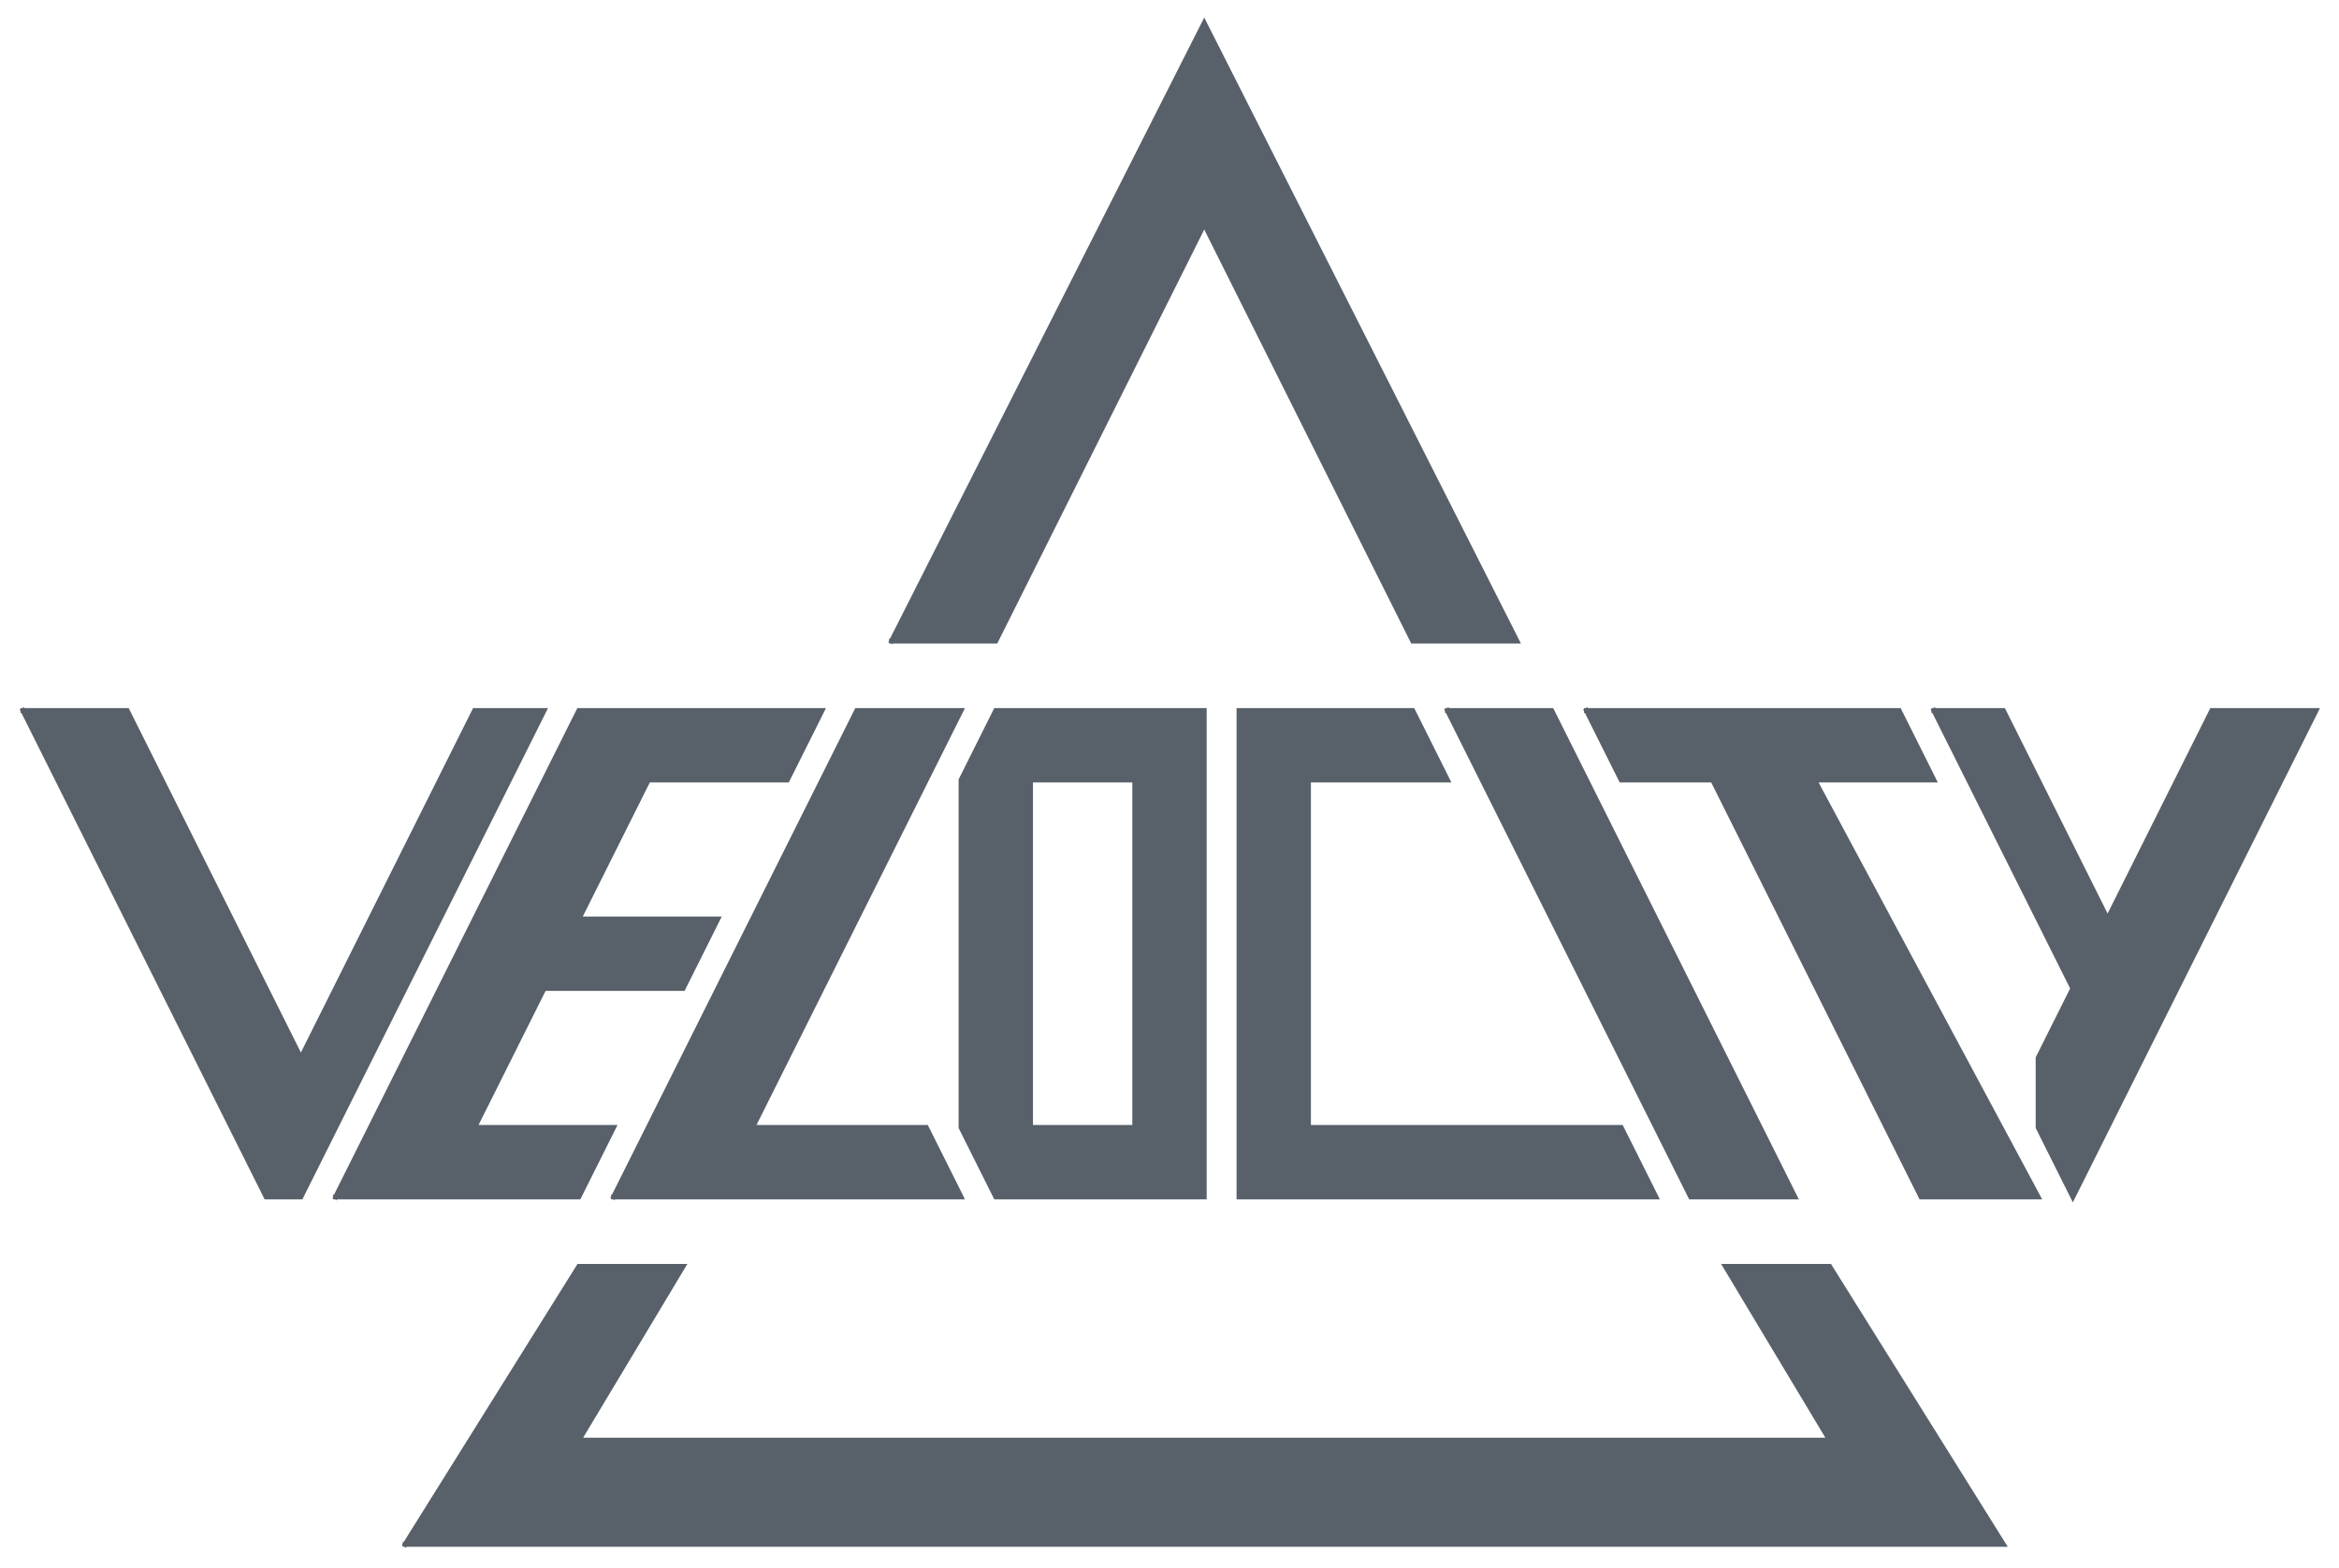
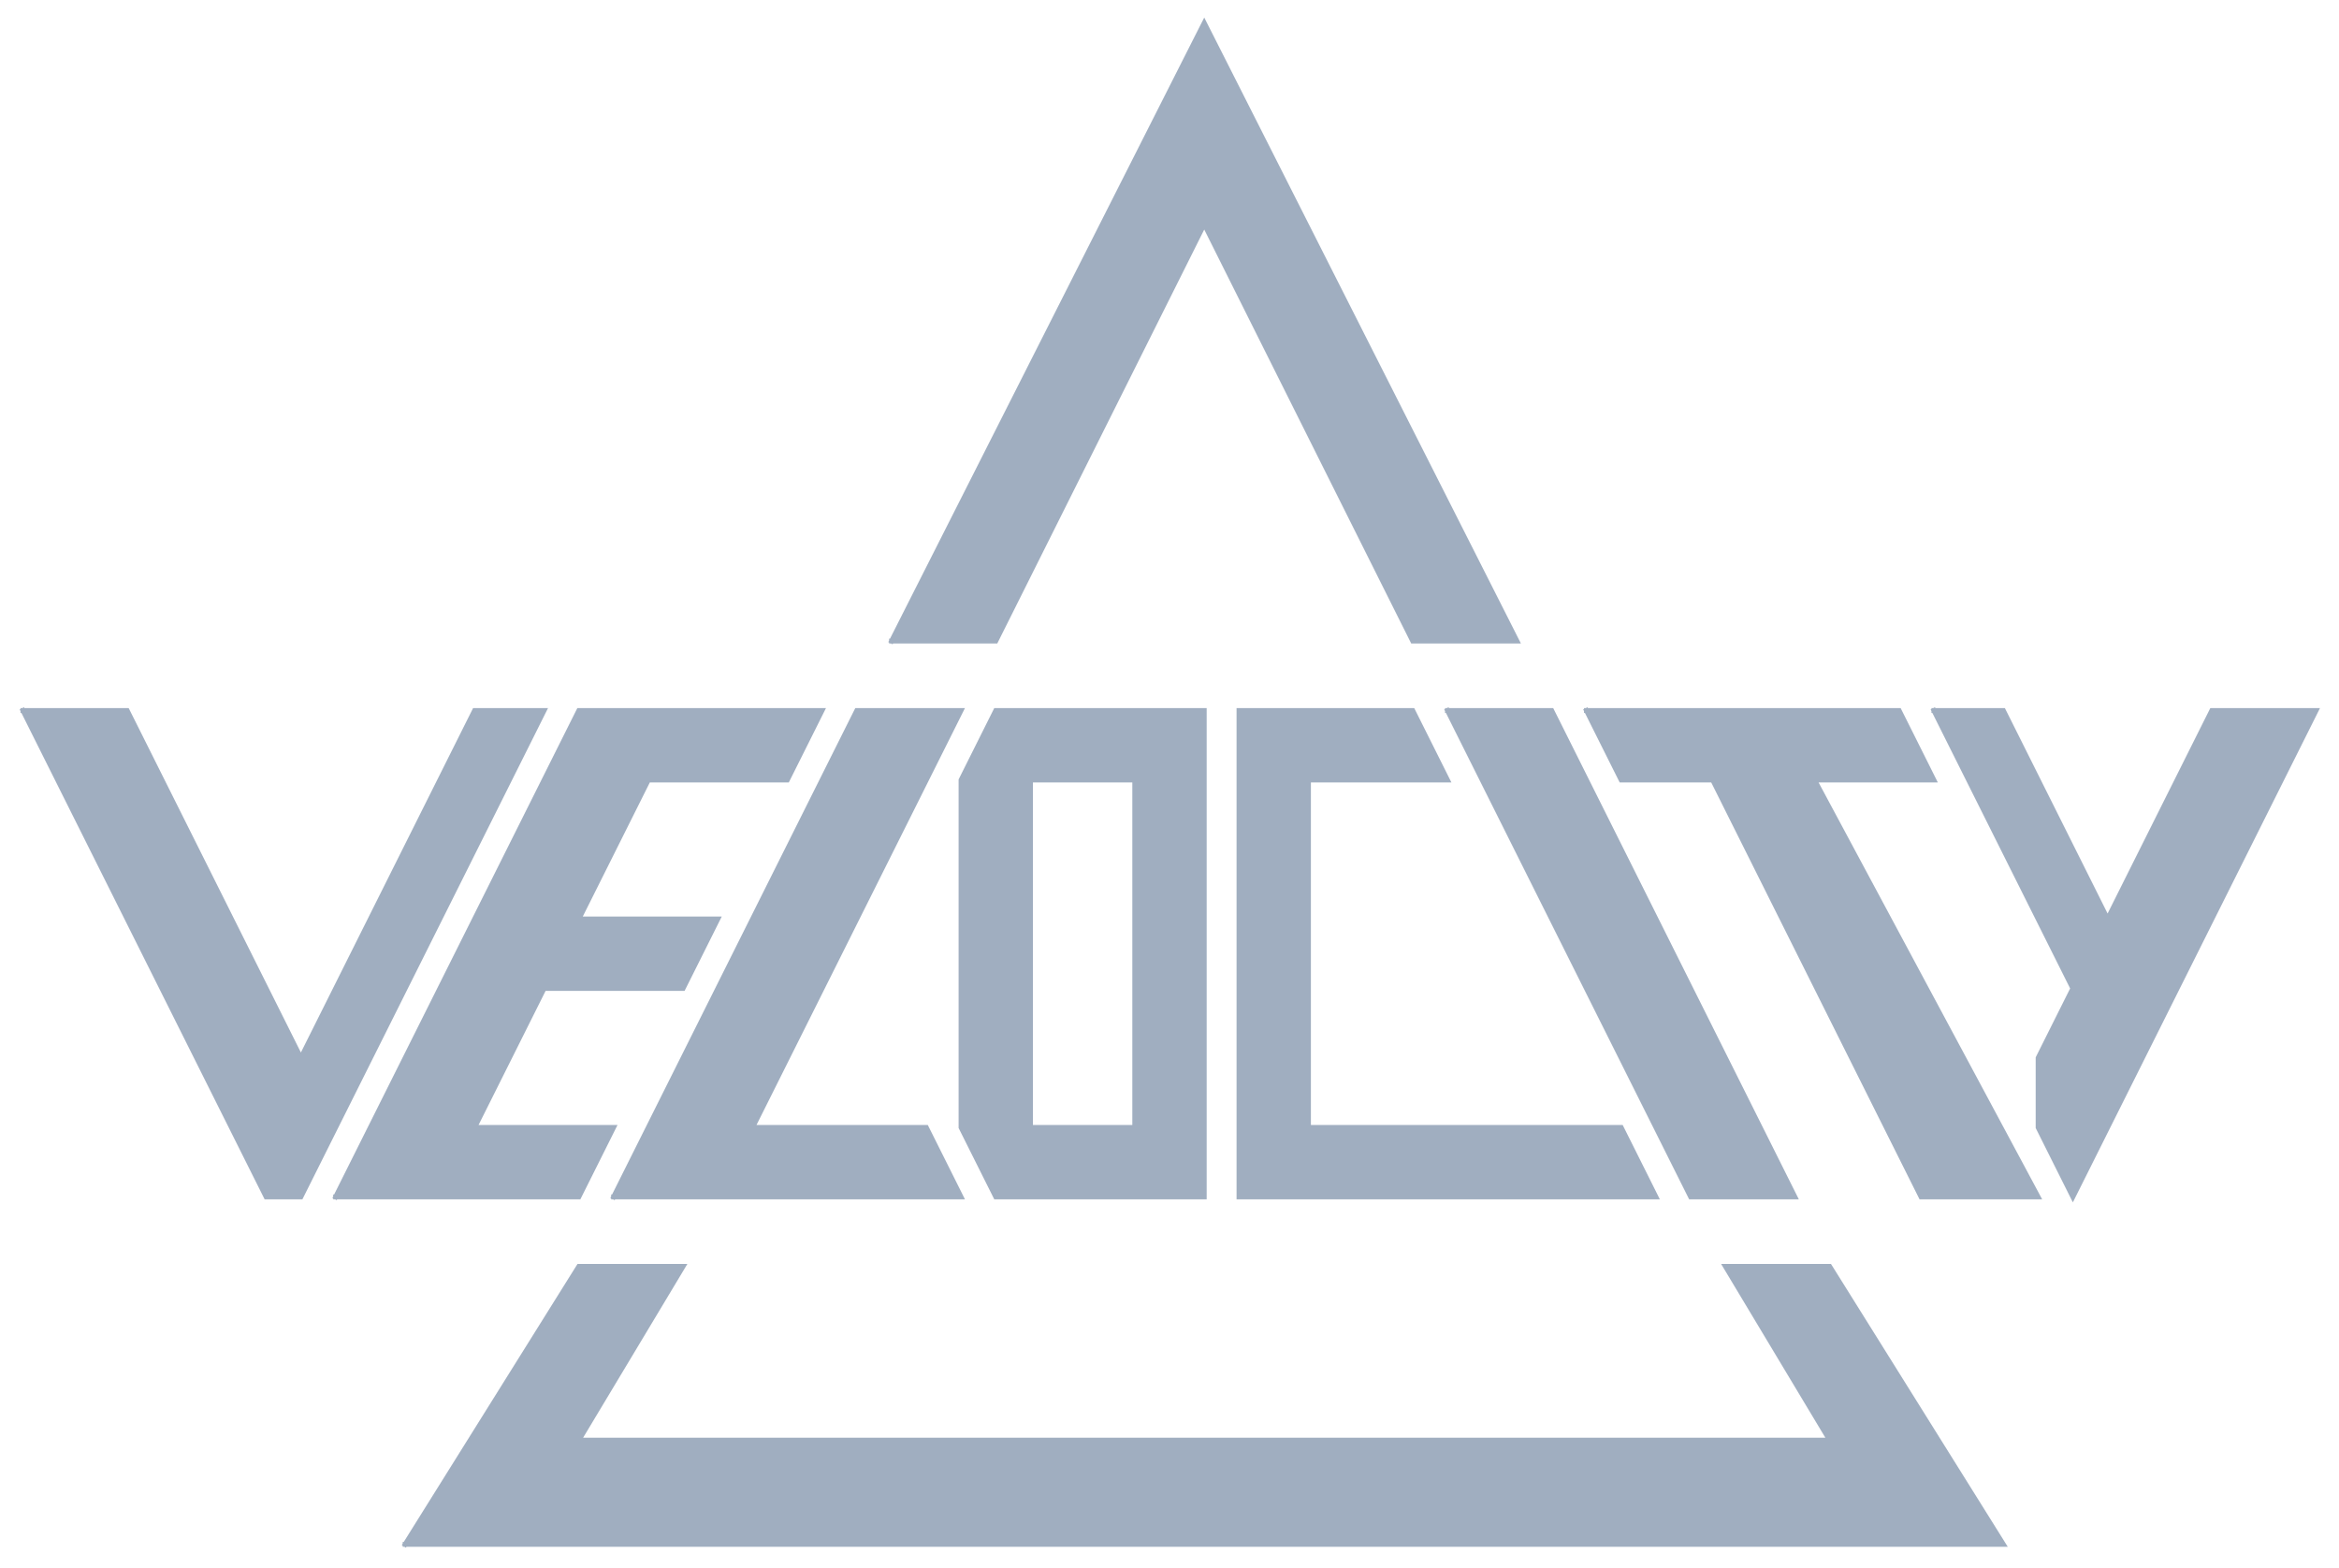
<svg xmlns="http://www.w3.org/2000/svg" width="336.6mm" height="225.551mm" viewBox="0 0 336.6 225.551" version="1.1">
-   <g id="Part__Part2DObjectPython" transform="translate(13.3,222.2513) scale(1,-1)" style="fill-opacity:1;fill-rule:evenodd;fill:#586069">
-     <path id="Part__Part2DObjectPython_w0000" d="M 45.0 0.0 L 70.0 40.0 L 85.0 40.0 L 70.0 15.0 L 250.0 15.0 L 235.0 40.0 L 250.0 40.0 L 275.0 0.0 L 45.0 0.0 " stroke="#586069" stroke-width="0.7 px" style="stroke-width:0.7;stroke-miterlimit:4;stroke-dasharray:none;stroke-linecap:square;fill:#586069;fill-opacity:1;fill-rule: evenodd" />
-     <path id="Part__Part2DObjectPython_w0001" d="M -10.0 120.0 L 25.0 50.0 L 30.0 50.0 L 65.0 120.0 L 55.0 120.0 L 30 70.0 L 5.0 120.0 L -10.0 120.0 " stroke="#586069" stroke-width="0.7 px" style="stroke-width:0.7;stroke-miterlimit:4;stroke-dasharray:none;stroke-linecap:square;fill:#586069;fill-opacity:1;fill-rule: evenodd" />
-     <path id="Part__Part2DObjectPython_w0002" d="M 35.0 50.0 L 70.0 120.0 L 105.0 120.0 L 100.0 110.0 L 80.0 110.0 L 70.0 90.0 L 90.0 90.0 L 85.0 80.0 L 65.0 80.0 L 55.0 60.0 L 75.0 60.0 L 70.0 50.0 L 35.0 50.0 " stroke="#586069" stroke-width="0.7 px" style="stroke-width:0.7;stroke-miterlimit:4;stroke-dasharray:none;stroke-linecap:square;fill:#586069;fill-opacity:1;fill-rule: evenodd" />
-     <path id="Part__Part2DObjectPython_w0003" d="M 75.0 50.0 L 110.0 120.0 L 125.0 120.0 L 95.0 60.0 L 120.0 60.0 L 125.0 50.0 L 75.0 50.0 " stroke="#586069" stroke-width="0.7 px" style="stroke-width:0.7;stroke-miterlimit:4;stroke-dasharray:none;stroke-linecap:square;fill:#586069;fill-opacity:1;fill-rule: evenodd" />
-     <path id="Part__Part2DObjectPython_w0004" d="M 130.0 50.0 L 125.0 60.0 L 125.0 110.0 L 130.0 120.0 L 160.0 120.0 L 160.0 50.0 L 130.0 50.0 Z M 135.0 60.0 L 150.0 60.0 L 150.0 110.0 L 135.0 110.0 Z" stroke="#586069" stroke-width="0.7 px" style="stroke-width:0.7;stroke-miterlimit:4;stroke-dasharray:none;stroke-linecap:square;fill:#586069;fill-opacity:1;fill-rule:evenodd" />
-     <path id="Part__Part2DObjectPython_w0006" d="M 165.0 120.0 L 165.0 50.0 L 225.0 50.0 L 220.0 60.0 L 175.0 60.0 L 175.0 110.0 L 195.0 110.0 L 190.0 120.0 L 165.0 120.0 " stroke="#586069" stroke-width="0.7 px" style="stroke-width:0.7;stroke-miterlimit:4;stroke-dasharray:none;stroke-linecap:square;fill:#586069;fill-opacity:1;fill-rule: evenodd" />
-     <path id="Part__Part2DObjectPython_w0007" d="M 115.0 130.0 L 160.0 218.951 L 205.0 130.0 L 190.0 130.0 L 160.0 190.0 L 130.0 130.0 L 115.0 130.0 " stroke="#586069" stroke-width="0.7 px" style="stroke-width:0.7;stroke-miterlimit:4;stroke-dasharray:none;stroke-linecap:square;fill:#586069;fill-opacity:1;fill-rule: evenodd" />
-     <path id="Part__Part2DObjectPython_w0008" d="M 195.0 120.0 L 230.0 50.0 L 245.0 50.0 L 210.0 120.0 L 195.0 120.0 " stroke="#586069" stroke-width="0.7 px" style="stroke-width:0.7;stroke-miterlimit:4;stroke-dasharray:none;stroke-linecap:square;fill:#586069;fill-opacity:1;fill-rule: evenodd" />
-     <path id="Part__Part2DObjectPython_w0009" d="M 215.0 120.0 L 220.0 110.0 L 233.172 110.0 L 263.154 50.0 L 280.0 50.0 L 247.821 110.0 L 265.0 110.0 L 260.0 120.0 L 215.0 120.0 " stroke="#586069" stroke-width="0.7 px" style="stroke-width:0.7;stroke-miterlimit:4;stroke-dasharray:none;stroke-linecap:square;fill:#586069;fill-opacity:1;fill-rule: evenodd" />
-     <path id="Part__Part2DObjectPython_w0010" d="M 265.0 120.0 L 285.0 80.0 L 280.0 70.0 L 280.0 60.0 L 285.0 50.0 L 320.0 120.0 L 305.0 120.0 L 290.0 90.0 L 275.0 120.0 L 265.0 120.0 " stroke="#586069" stroke-width="0.7 px" style="stroke-width:0.7;stroke-miterlimit:4;stroke-dasharray:none;stroke-linecap:square;fill:#586069;fill-opacity:1;fill-rule: evenodd" />
+   <g id="Part__Part2DObjectPython" transform="translate(13.3,222.2513) scale(1,-1)" style="fill-opacity:1;fill-rule:evenodd;fill:#a0aec0">
+     <path id="Part__Part2DObjectPython_w0000" d="M 45.0 0.0 L 70.0 40.0 L 85.0 40.0 L 70.0 15.0 L 250.0 15.0 L 235.0 40.0 L 250.0 40.0 L 275.0 0.0 L 45.0 0.0 " stroke="#a0aec0" stroke-width="0.7 px" style="stroke-width:0.7;stroke-miterlimit:4;stroke-dasharray:none;stroke-linecap:square;fill:#a0aec0;fill-opacity:1;fill-rule: evenodd" />
+     <path id="Part__Part2DObjectPython_w0001" d="M -10.0 120.0 L 25.0 50.0 L 30.0 50.0 L 65.0 120.0 L 55.0 120.0 L 30 70.0 L 5.0 120.0 L -10.0 120.0 " stroke="#a0aec0" stroke-width="0.7 px" style="stroke-width:0.7;stroke-miterlimit:4;stroke-dasharray:none;stroke-linecap:square;fill:#a0aec0;fill-opacity:1;fill-rule: evenodd" />
+     <path id="Part__Part2DObjectPython_w0002" d="M 35.0 50.0 L 70.0 120.0 L 105.0 120.0 L 100.0 110.0 L 80.0 110.0 L 70.0 90.0 L 90.0 90.0 L 85.0 80.0 L 65.0 80.0 L 55.0 60.0 L 75.0 60.0 L 70.0 50.0 L 35.0 50.0 " stroke="#a0aec0" stroke-width="0.7 px" style="stroke-width:0.7;stroke-miterlimit:4;stroke-dasharray:none;stroke-linecap:square;fill:#a0aec0;fill-opacity:1;fill-rule: evenodd" />
+     <path id="Part__Part2DObjectPython_w0003" d="M 75.0 50.0 L 110.0 120.0 L 125.0 120.0 L 95.0 60.0 L 120.0 60.0 L 125.0 50.0 L 75.0 50.0 " stroke="#a0aec0" stroke-width="0.7 px" style="stroke-width:0.7;stroke-miterlimit:4;stroke-dasharray:none;stroke-linecap:square;fill:#a0aec0;fill-opacity:1;fill-rule: evenodd" />
+     <path id="Part__Part2DObjectPython_w0004" d="M 130.0 50.0 L 125.0 60.0 L 125.0 110.0 L 130.0 120.0 L 160.0 120.0 L 160.0 50.0 L 130.0 50.0 Z M 135.0 60.0 L 150.0 60.0 L 150.0 110.0 L 135.0 110.0 Z" stroke="#a0aec0" stroke-width="0.7 px" style="stroke-width:0.7;stroke-miterlimit:4;stroke-dasharray:none;stroke-linecap:square;fill:#a0aec0;fill-opacity:1;fill-rule:evenodd" />
+     <path id="Part__Part2DObjectPython_w0006" d="M 165.0 120.0 L 165.0 50.0 L 225.0 50.0 L 220.0 60.0 L 175.0 60.0 L 175.0 110.0 L 195.0 110.0 L 190.0 120.0 L 165.0 120.0 " stroke="#a0aec0" stroke-width="0.7 px" style="stroke-width:0.7;stroke-miterlimit:4;stroke-dasharray:none;stroke-linecap:square;fill:#a0aec0;fill-opacity:1;fill-rule: evenodd" />
+     <path id="Part__Part2DObjectPython_w0007" d="M 115.0 130.0 L 160.0 218.951 L 205.0 130.0 L 190.0 130.0 L 160.0 190.0 L 130.0 130.0 L 115.0 130.0 " stroke="#a0aec0" stroke-width="0.7 px" style="stroke-width:0.7;stroke-miterlimit:4;stroke-dasharray:none;stroke-linecap:square;fill:#a0aec0;fill-opacity:1;fill-rule: evenodd" />
+     <path id="Part__Part2DObjectPython_w0008" d="M 195.0 120.0 L 230.0 50.0 L 245.0 50.0 L 210.0 120.0 L 195.0 120.0 " stroke="#a0aec0" stroke-width="0.7 px" style="stroke-width:0.7;stroke-miterlimit:4;stroke-dasharray:none;stroke-linecap:square;fill:#a0aec0;fill-opacity:1;fill-rule: evenodd" />
+     <path id="Part__Part2DObjectPython_w0009" d="M 215.0 120.0 L 220.0 110.0 L 233.172 110.0 L 263.154 50.0 L 280.0 50.0 L 247.821 110.0 L 265.0 110.0 L 260.0 120.0 L 215.0 120.0 " stroke="#a0aec0" stroke-width="0.7 px" style="stroke-width:0.7;stroke-miterlimit:4;stroke-dasharray:none;stroke-linecap:square;fill:#a0aec0;fill-opacity:1;fill-rule: evenodd" />
+     <path id="Part__Part2DObjectPython_w0010" d="M 265.0 120.0 L 285.0 80.0 L 280.0 70.0 L 280.0 60.0 L 285.0 50.0 L 320.0 120.0 L 305.0 120.0 L 290.0 90.0 L 275.0 120.0 L 265.0 120.0 " stroke="#a0aec0" stroke-width="0.7 px" style="stroke-width:0.7;stroke-miterlimit:4;stroke-dasharray:none;stroke-linecap:square;fill:#a0aec0;fill-opacity:1;fill-rule: evenodd" />
  </g>
</svg>
